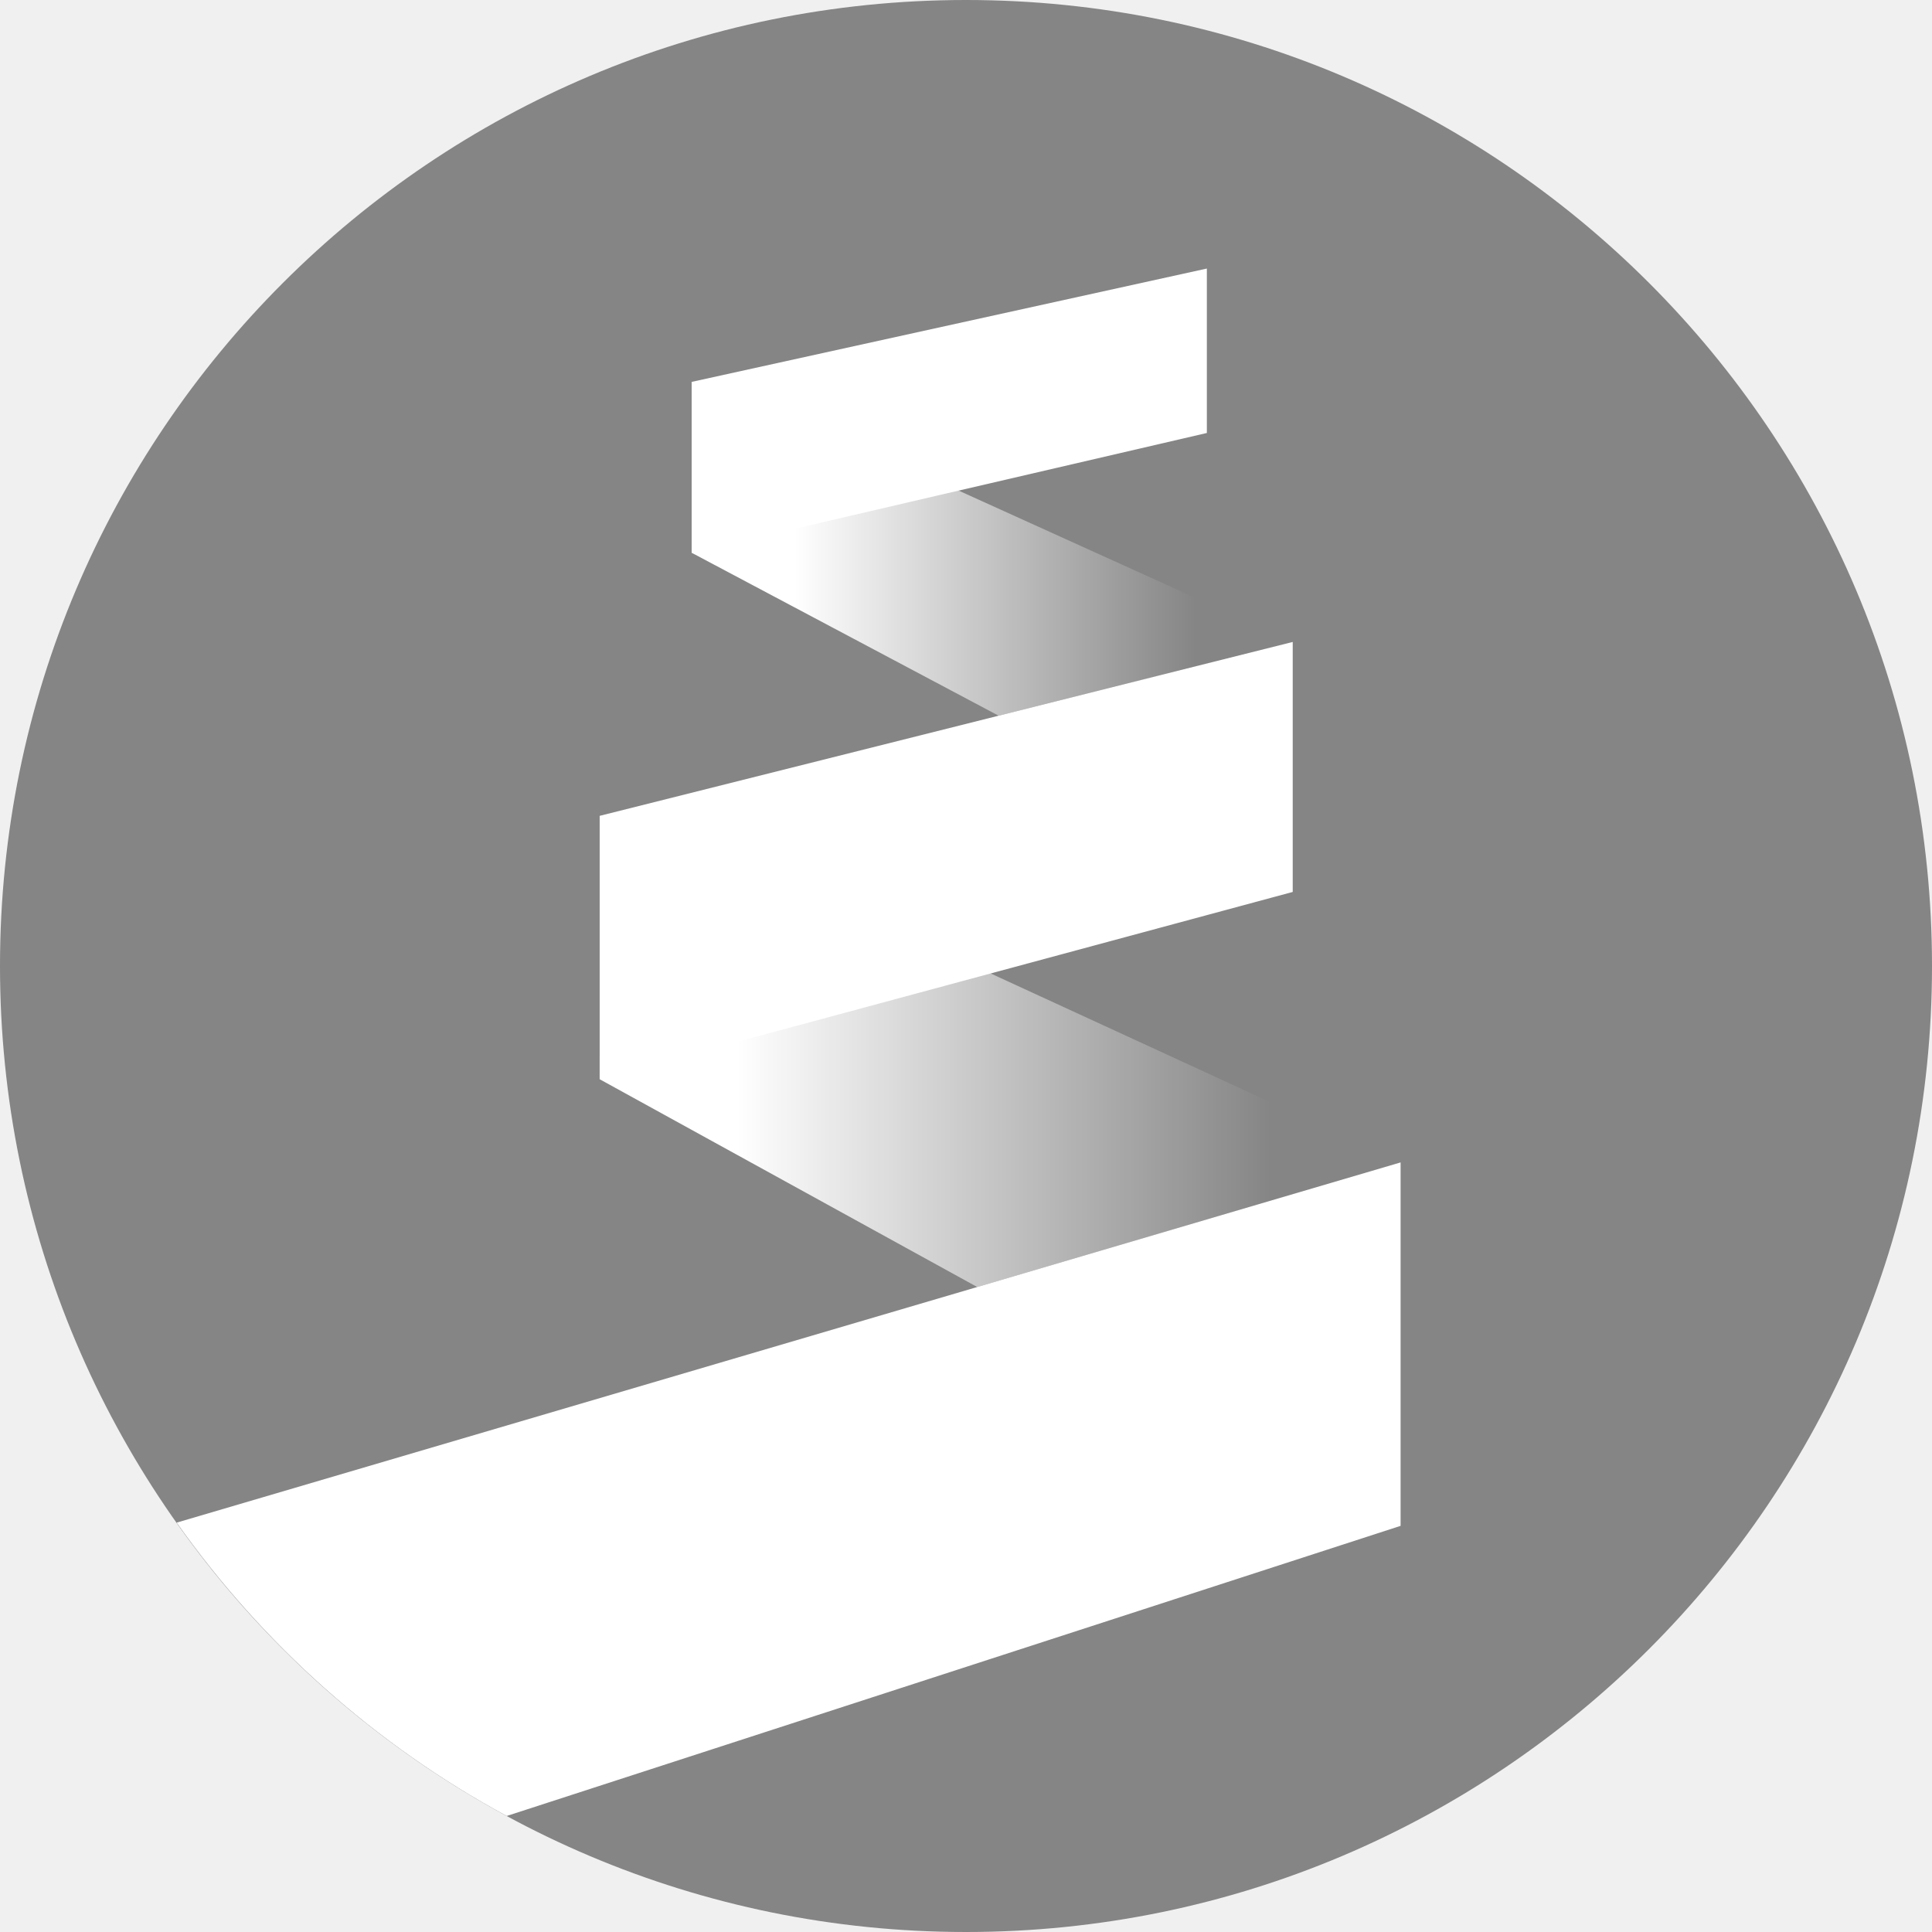
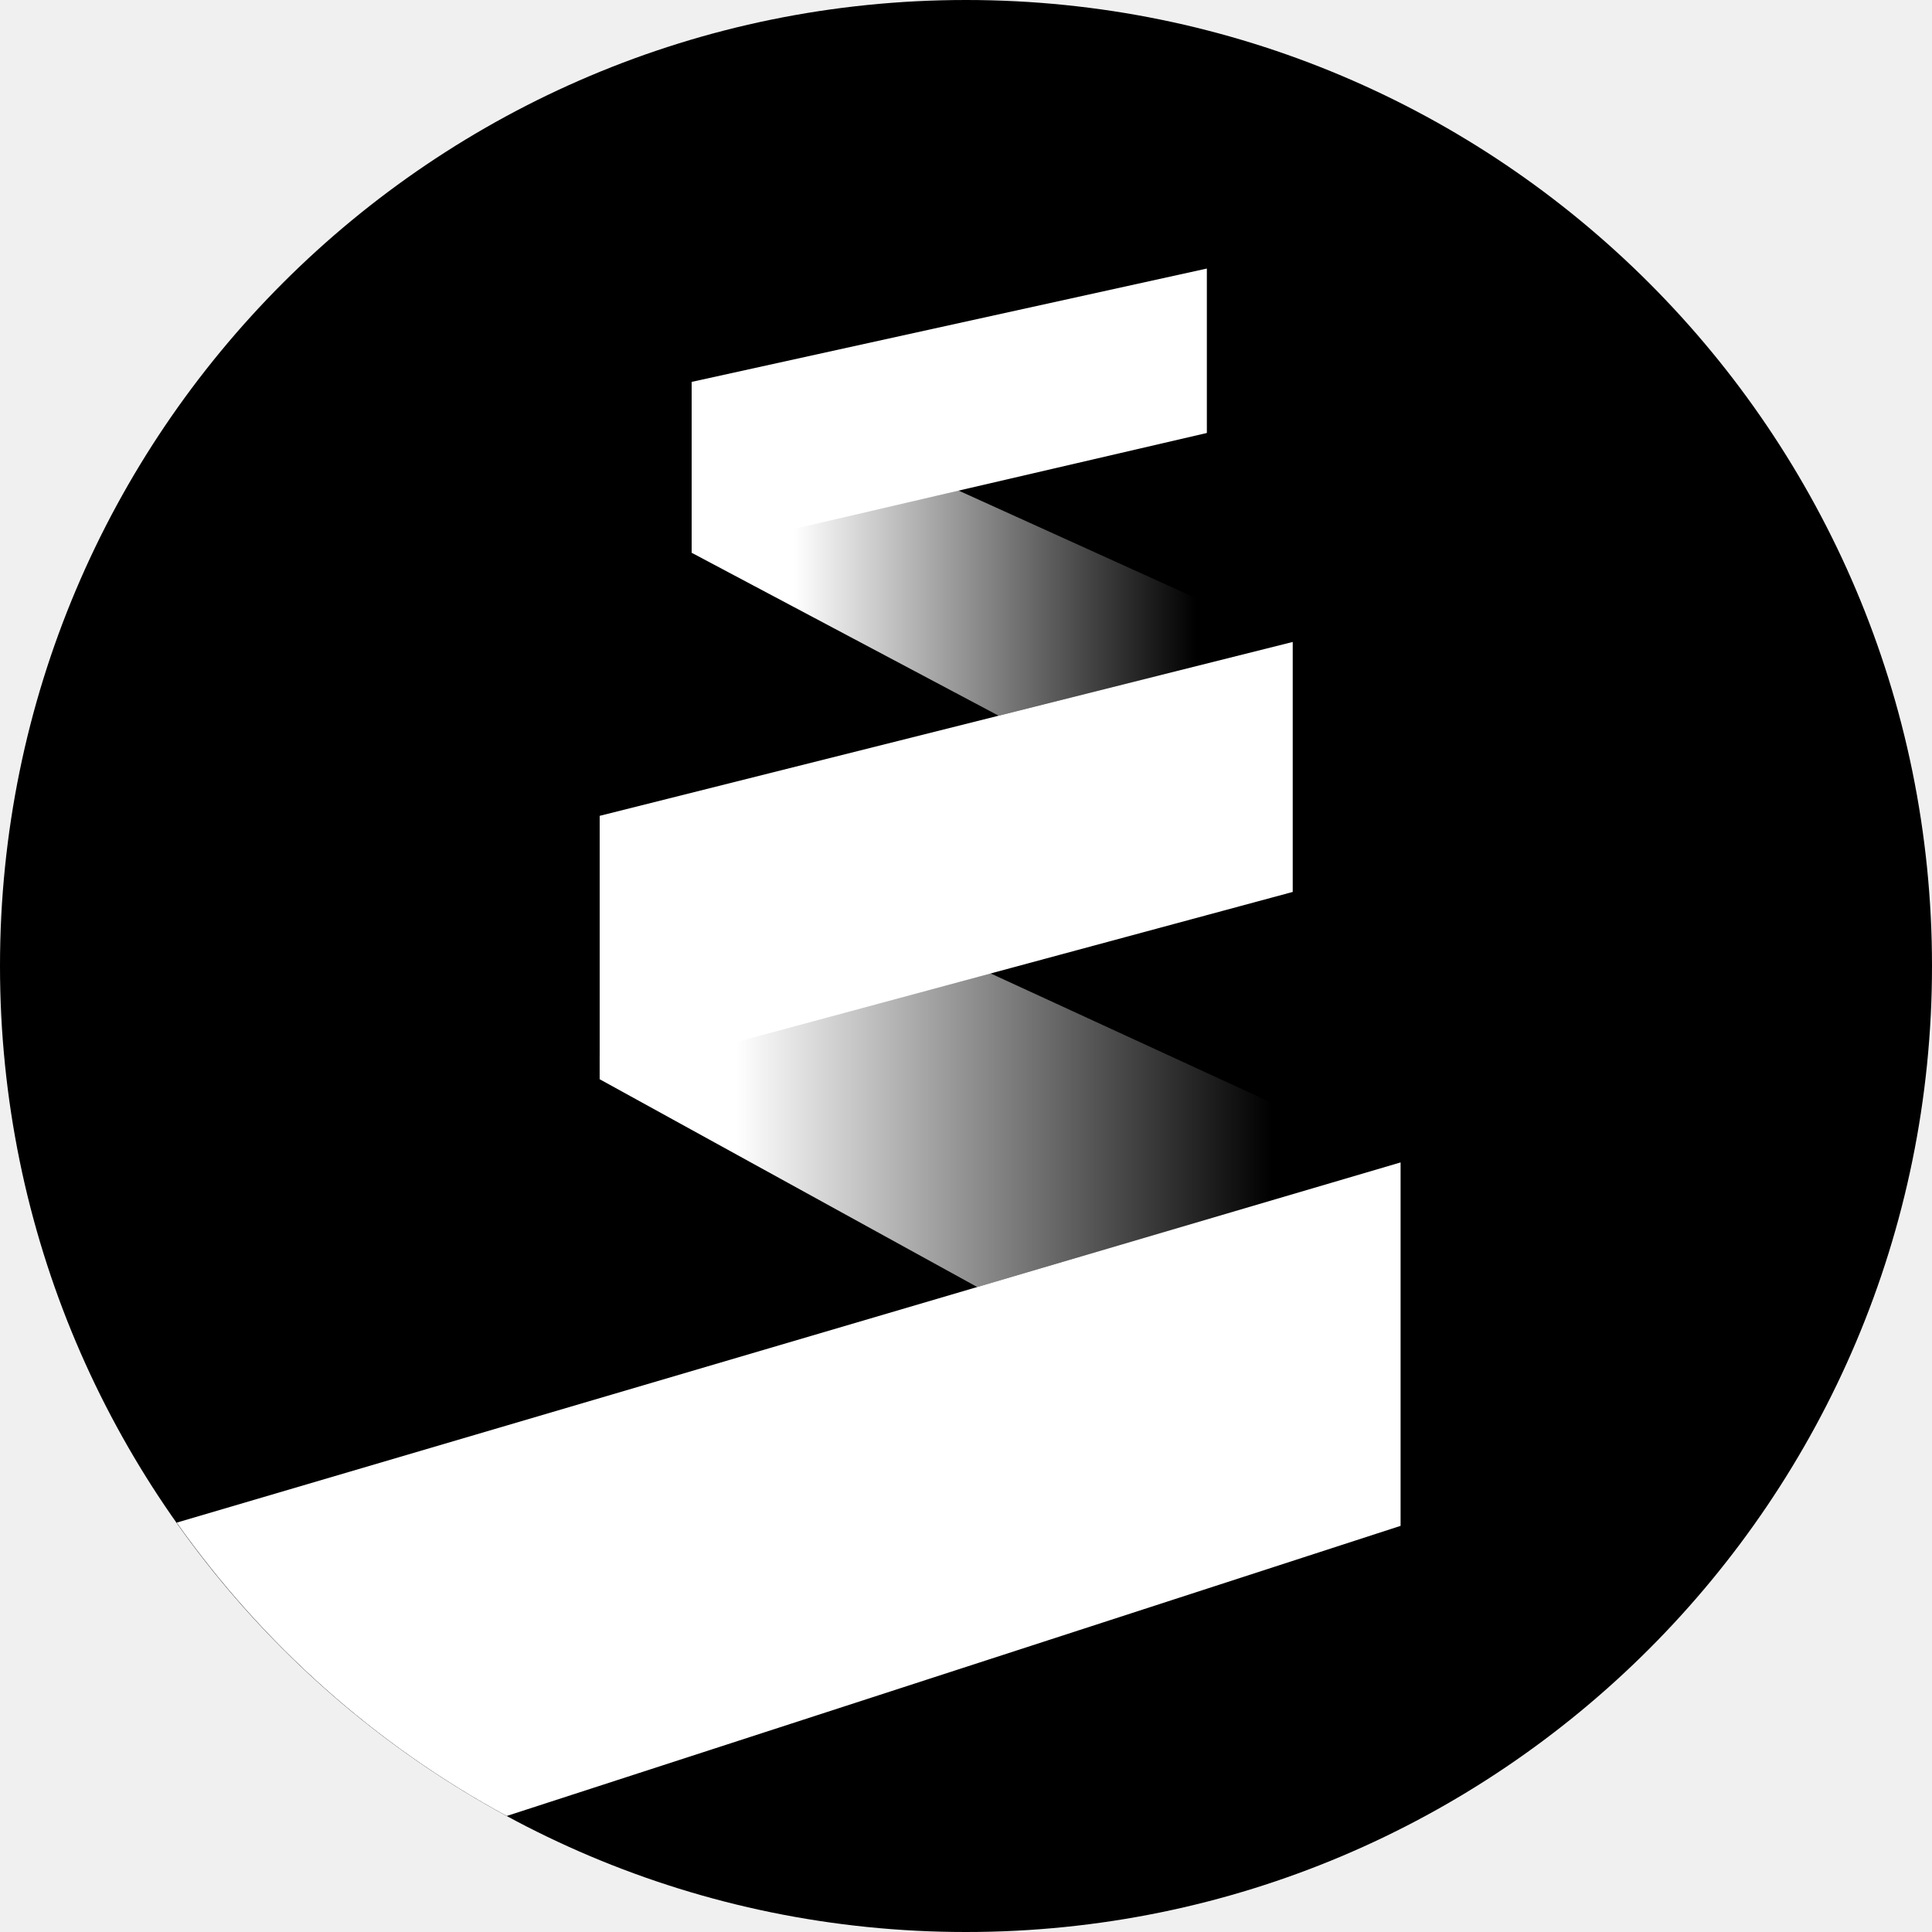
<svg xmlns="http://www.w3.org/2000/svg" width="18" height="18" viewBox="0 0 18 18" fill="none">
-   <path d="M9 18C13.97 18 18 13.97 18 9C18 4.029 13.97 0 9 0C4.029 0 0 4.029 0 9C0 13.97 4.029 18 9 18Z" fill="#1A1A1B" fill-opacity="0.5" />
+   <path d="M9 18C13.97 18 18 13.97 18 9C18 4.029 13.97 0 9 0C4.029 0 0 4.029 0 9C0 13.97 4.029 18 9 18Z" fill="currentColor" />
  <path d="M12.044 5.981L8.711 4.471L6.444 4.997V5.15L9.304 6.668L12.044 5.981Z" fill="url(#paint0_linear_541_15787)" />
  <path d="M13.049 10.827L8.931 8.932L5.587 9.834V10.055L9.105 11.991L13.049 10.83V10.827Z" fill="url(#paint1_linear_541_15787)" />
  <path d="M6.444 5.15L8.711 4.622L11.244 4.034V2.502L6.444 3.558V5.15Z" fill="white" />
  <path d="M12.044 5.981L9.304 6.668L5.587 7.601V10.052L8.931 9.15L12.044 8.31V5.981Z" fill="white" />
  <path d="M1.646 14.186C2.445 15.316 3.496 16.256 4.721 16.919L13.049 14.216V10.83L9.104 11.991L1.646 14.186Z" fill="white" />
  <defs>
    <linearGradient id="paint0_linear_541_15787" x1="6.444" y1="5.57" x2="12.044" y2="5.57" gradientUnits="userSpaceOnUse">
      <stop offset="0.17" stop-color="white" />
      <stop offset="0.84" stop-color="white" stop-opacity="0" />
    </linearGradient>
    <linearGradient id="paint1_linear_541_15787" x1="5.587" y1="10.461" x2="13.049" y2="10.461" gradientUnits="userSpaceOnUse">
      <stop offset="0.17" stop-color="white" />
      <stop offset="0.84" stop-color="white" stop-opacity="0" />
    </linearGradient>
  </defs>
</svg>
